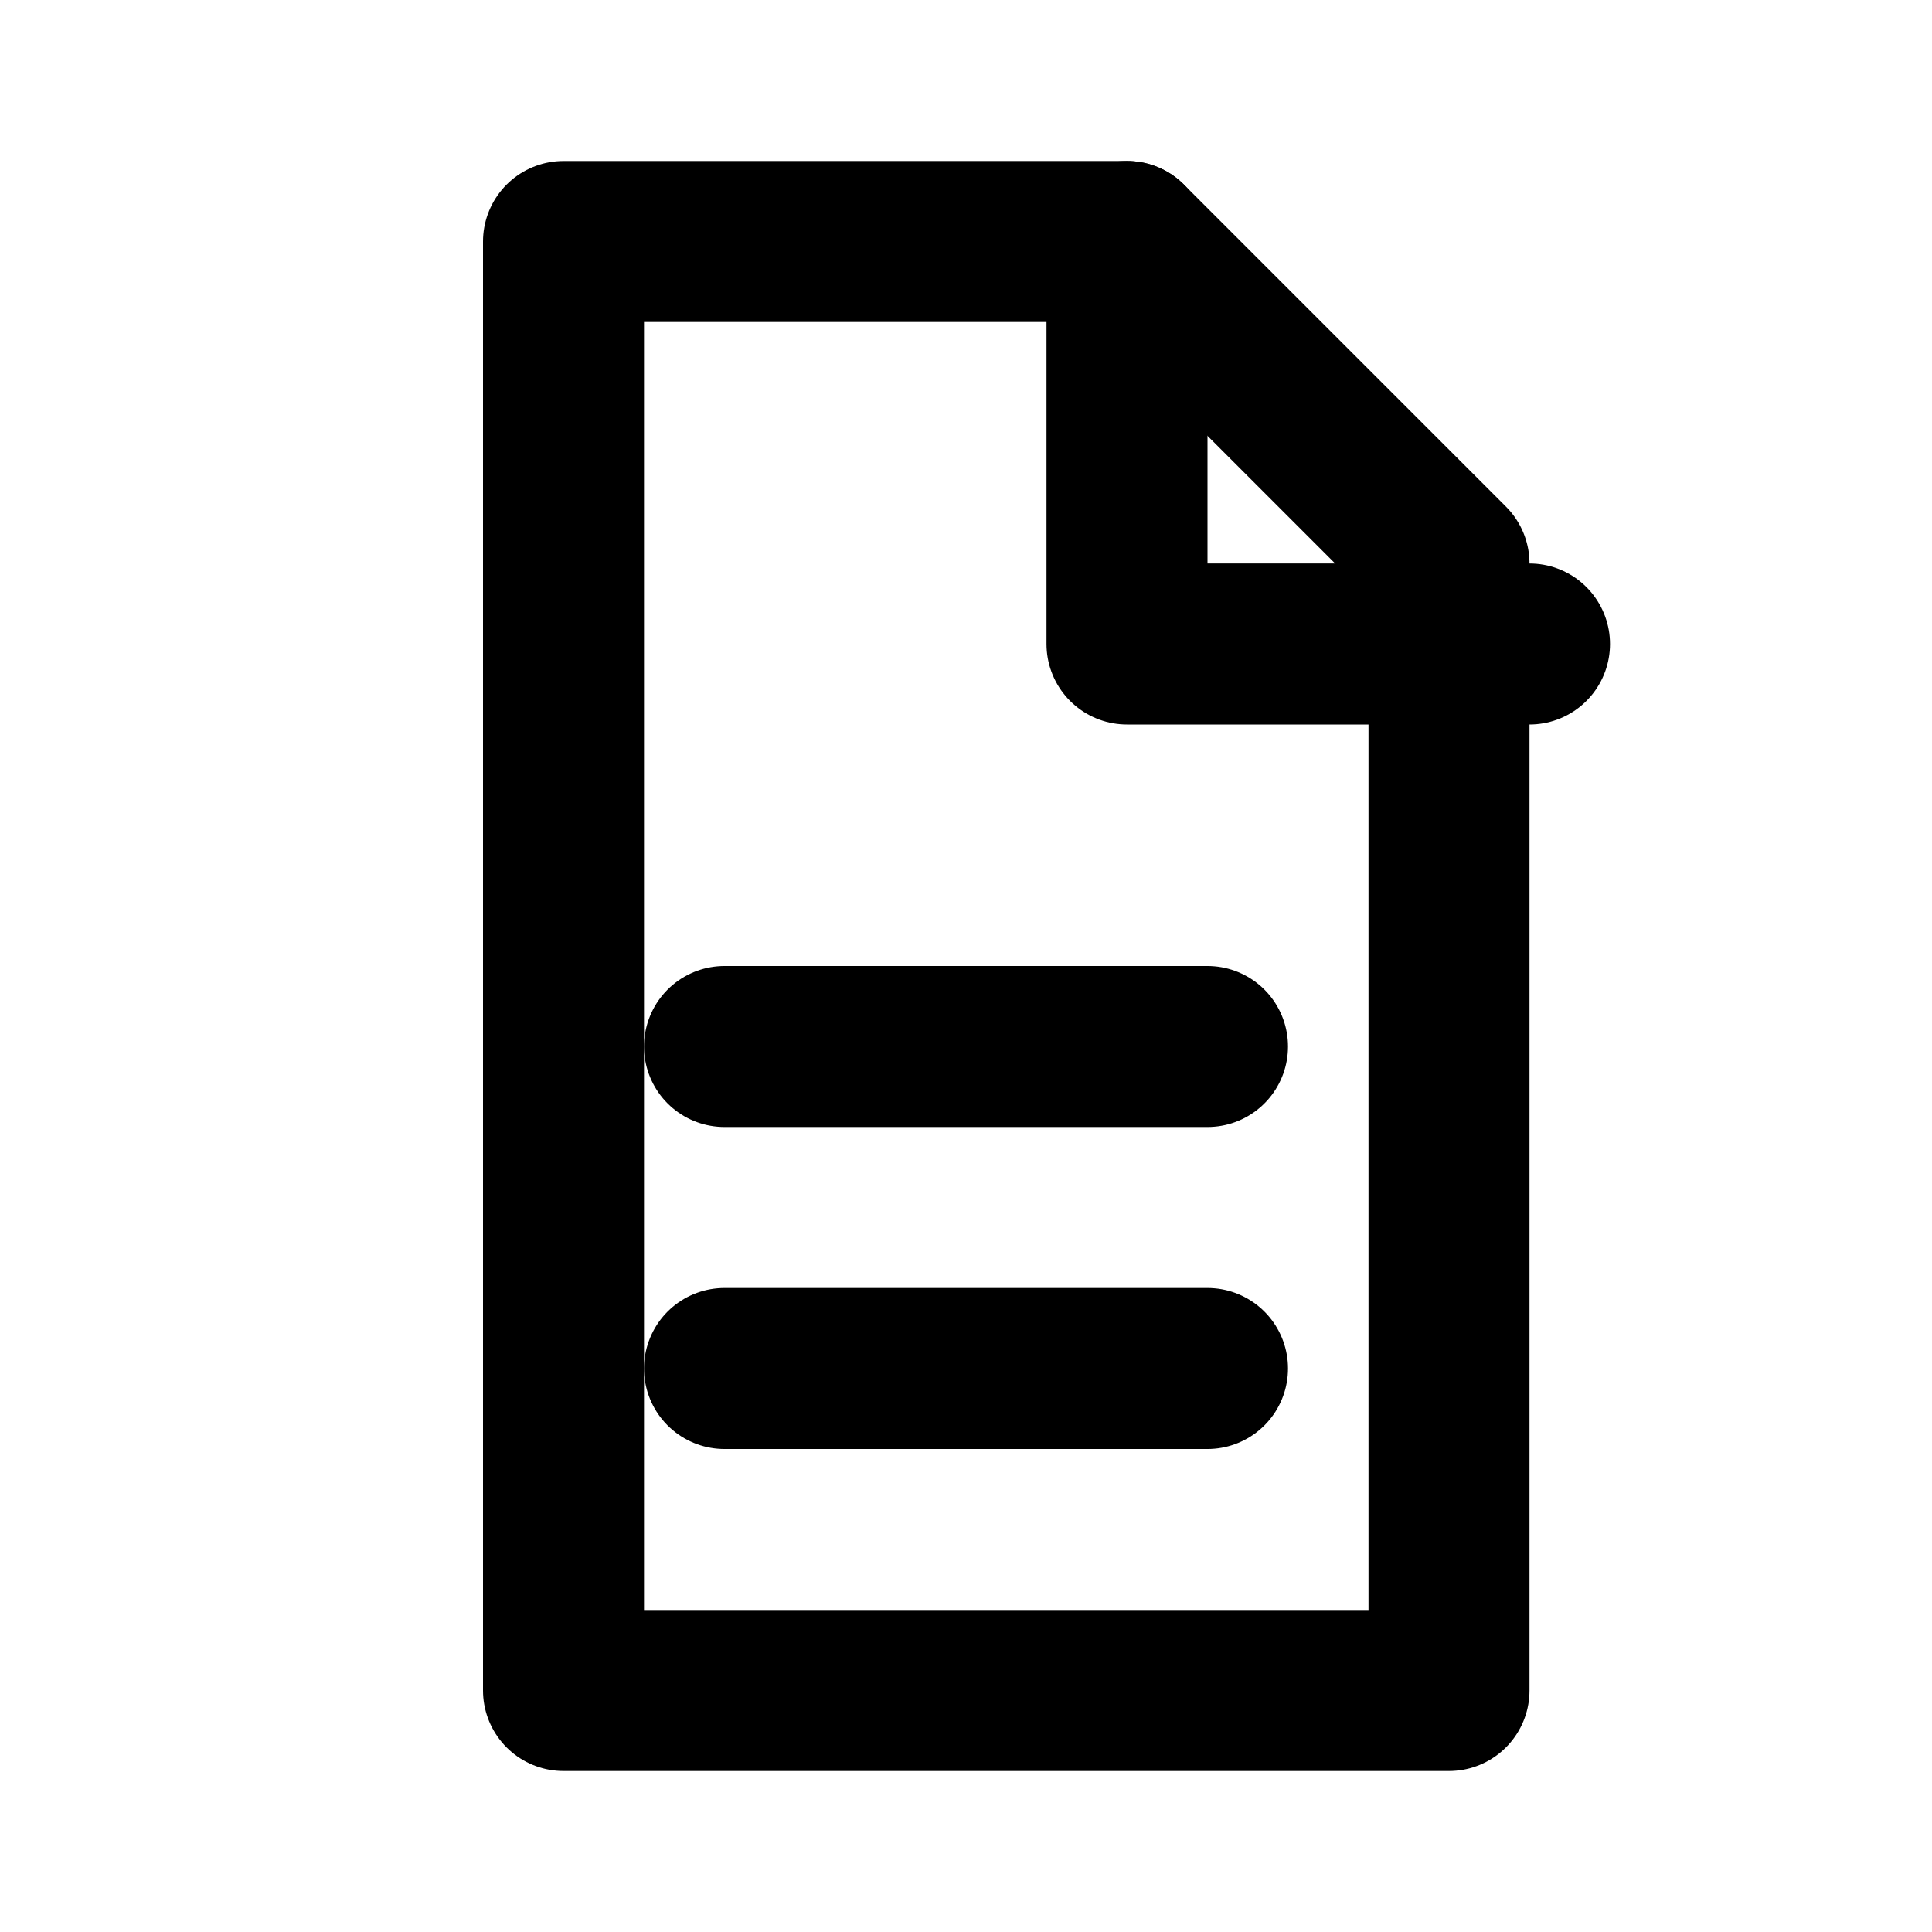
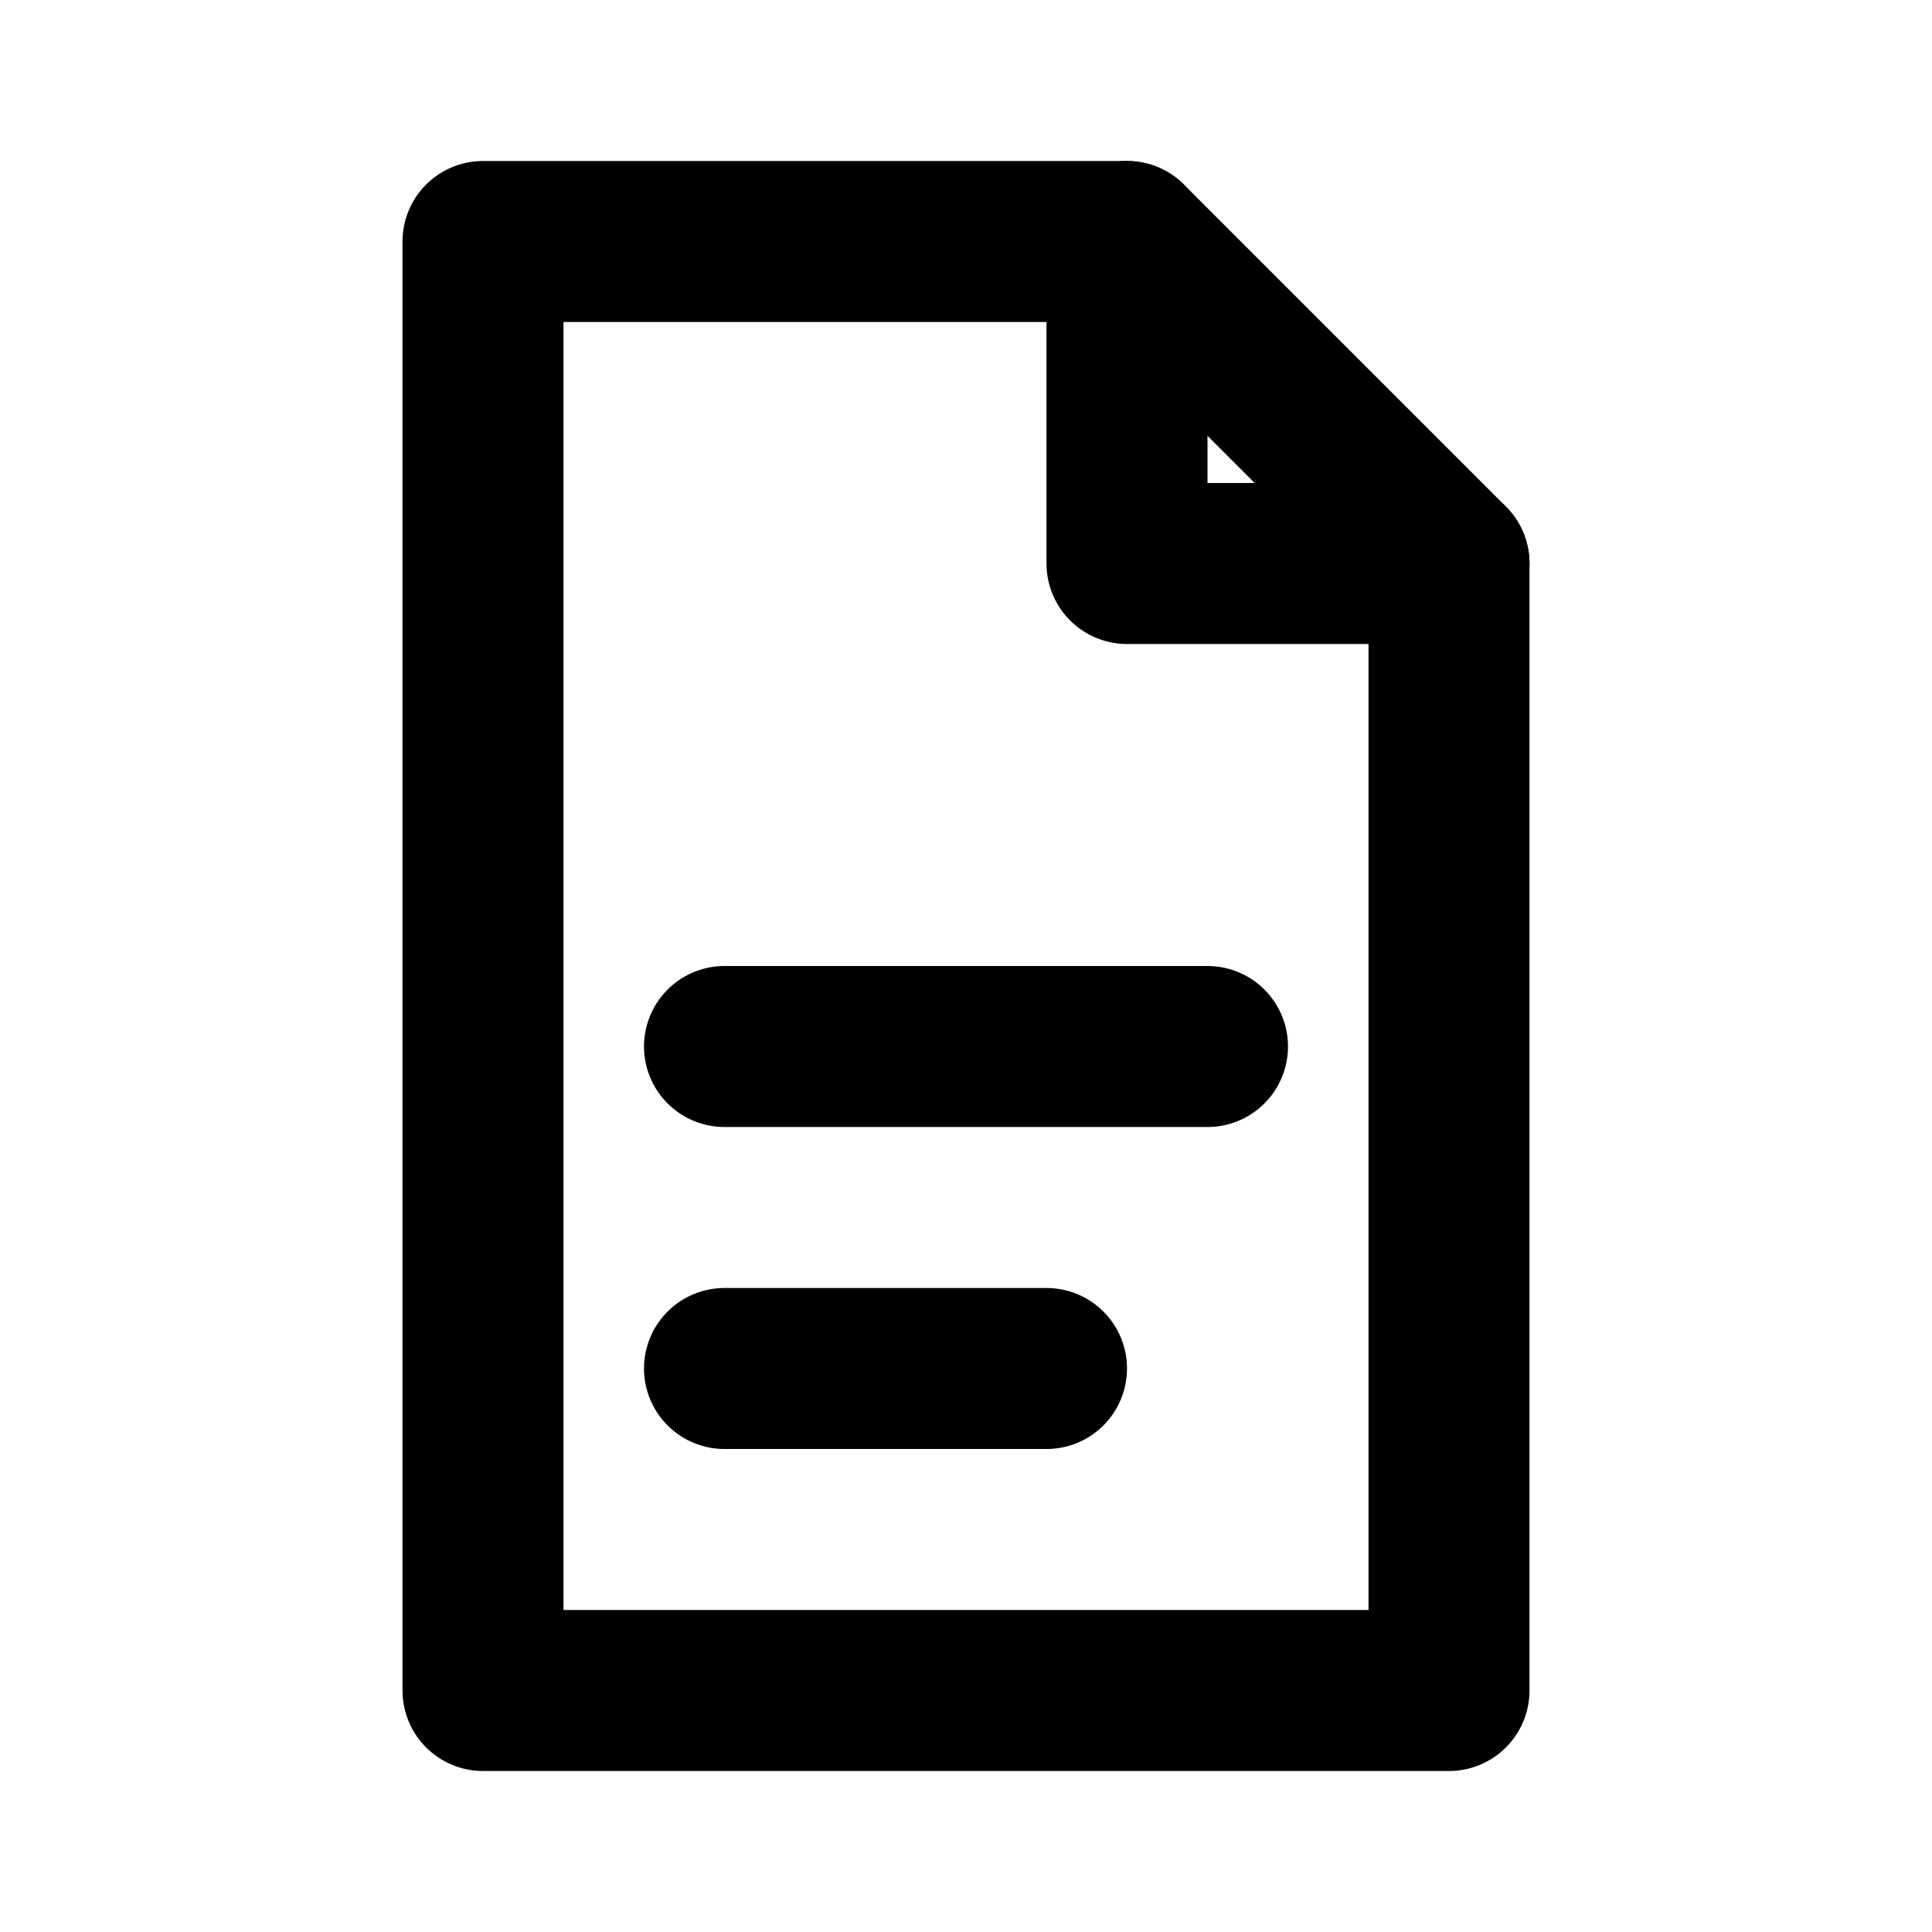
- <svg xmlns="http://www.w3.org/2000/svg" fill="none" stroke="black" stroke-width="2" stroke-linecap="round" stroke-linejoin="round" viewBox="0 0 24 24">
-   <path d="M7 3h7l4 4v14H7V3Z" />
-   <path d="M14 3v5h5M9 13h6M9 17h6" />
+ <svg xmlns="http://www.w3.org/2000/svg" viewBox="0 0 24 24" fill="none" stroke="currentColor" stroke-width="2" stroke-linecap="round" stroke-linejoin="round">
+   <path d="M14 3H6v18h12V7z" />
+   <path d="M14 3v4h4M9 13h6M9 17h4" />
</svg>
